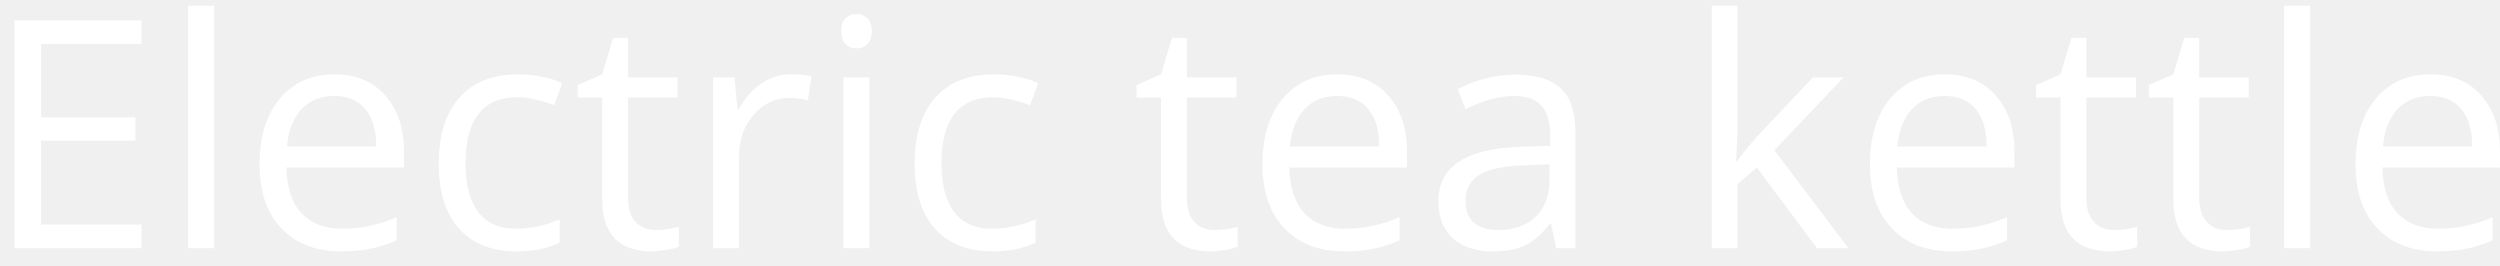
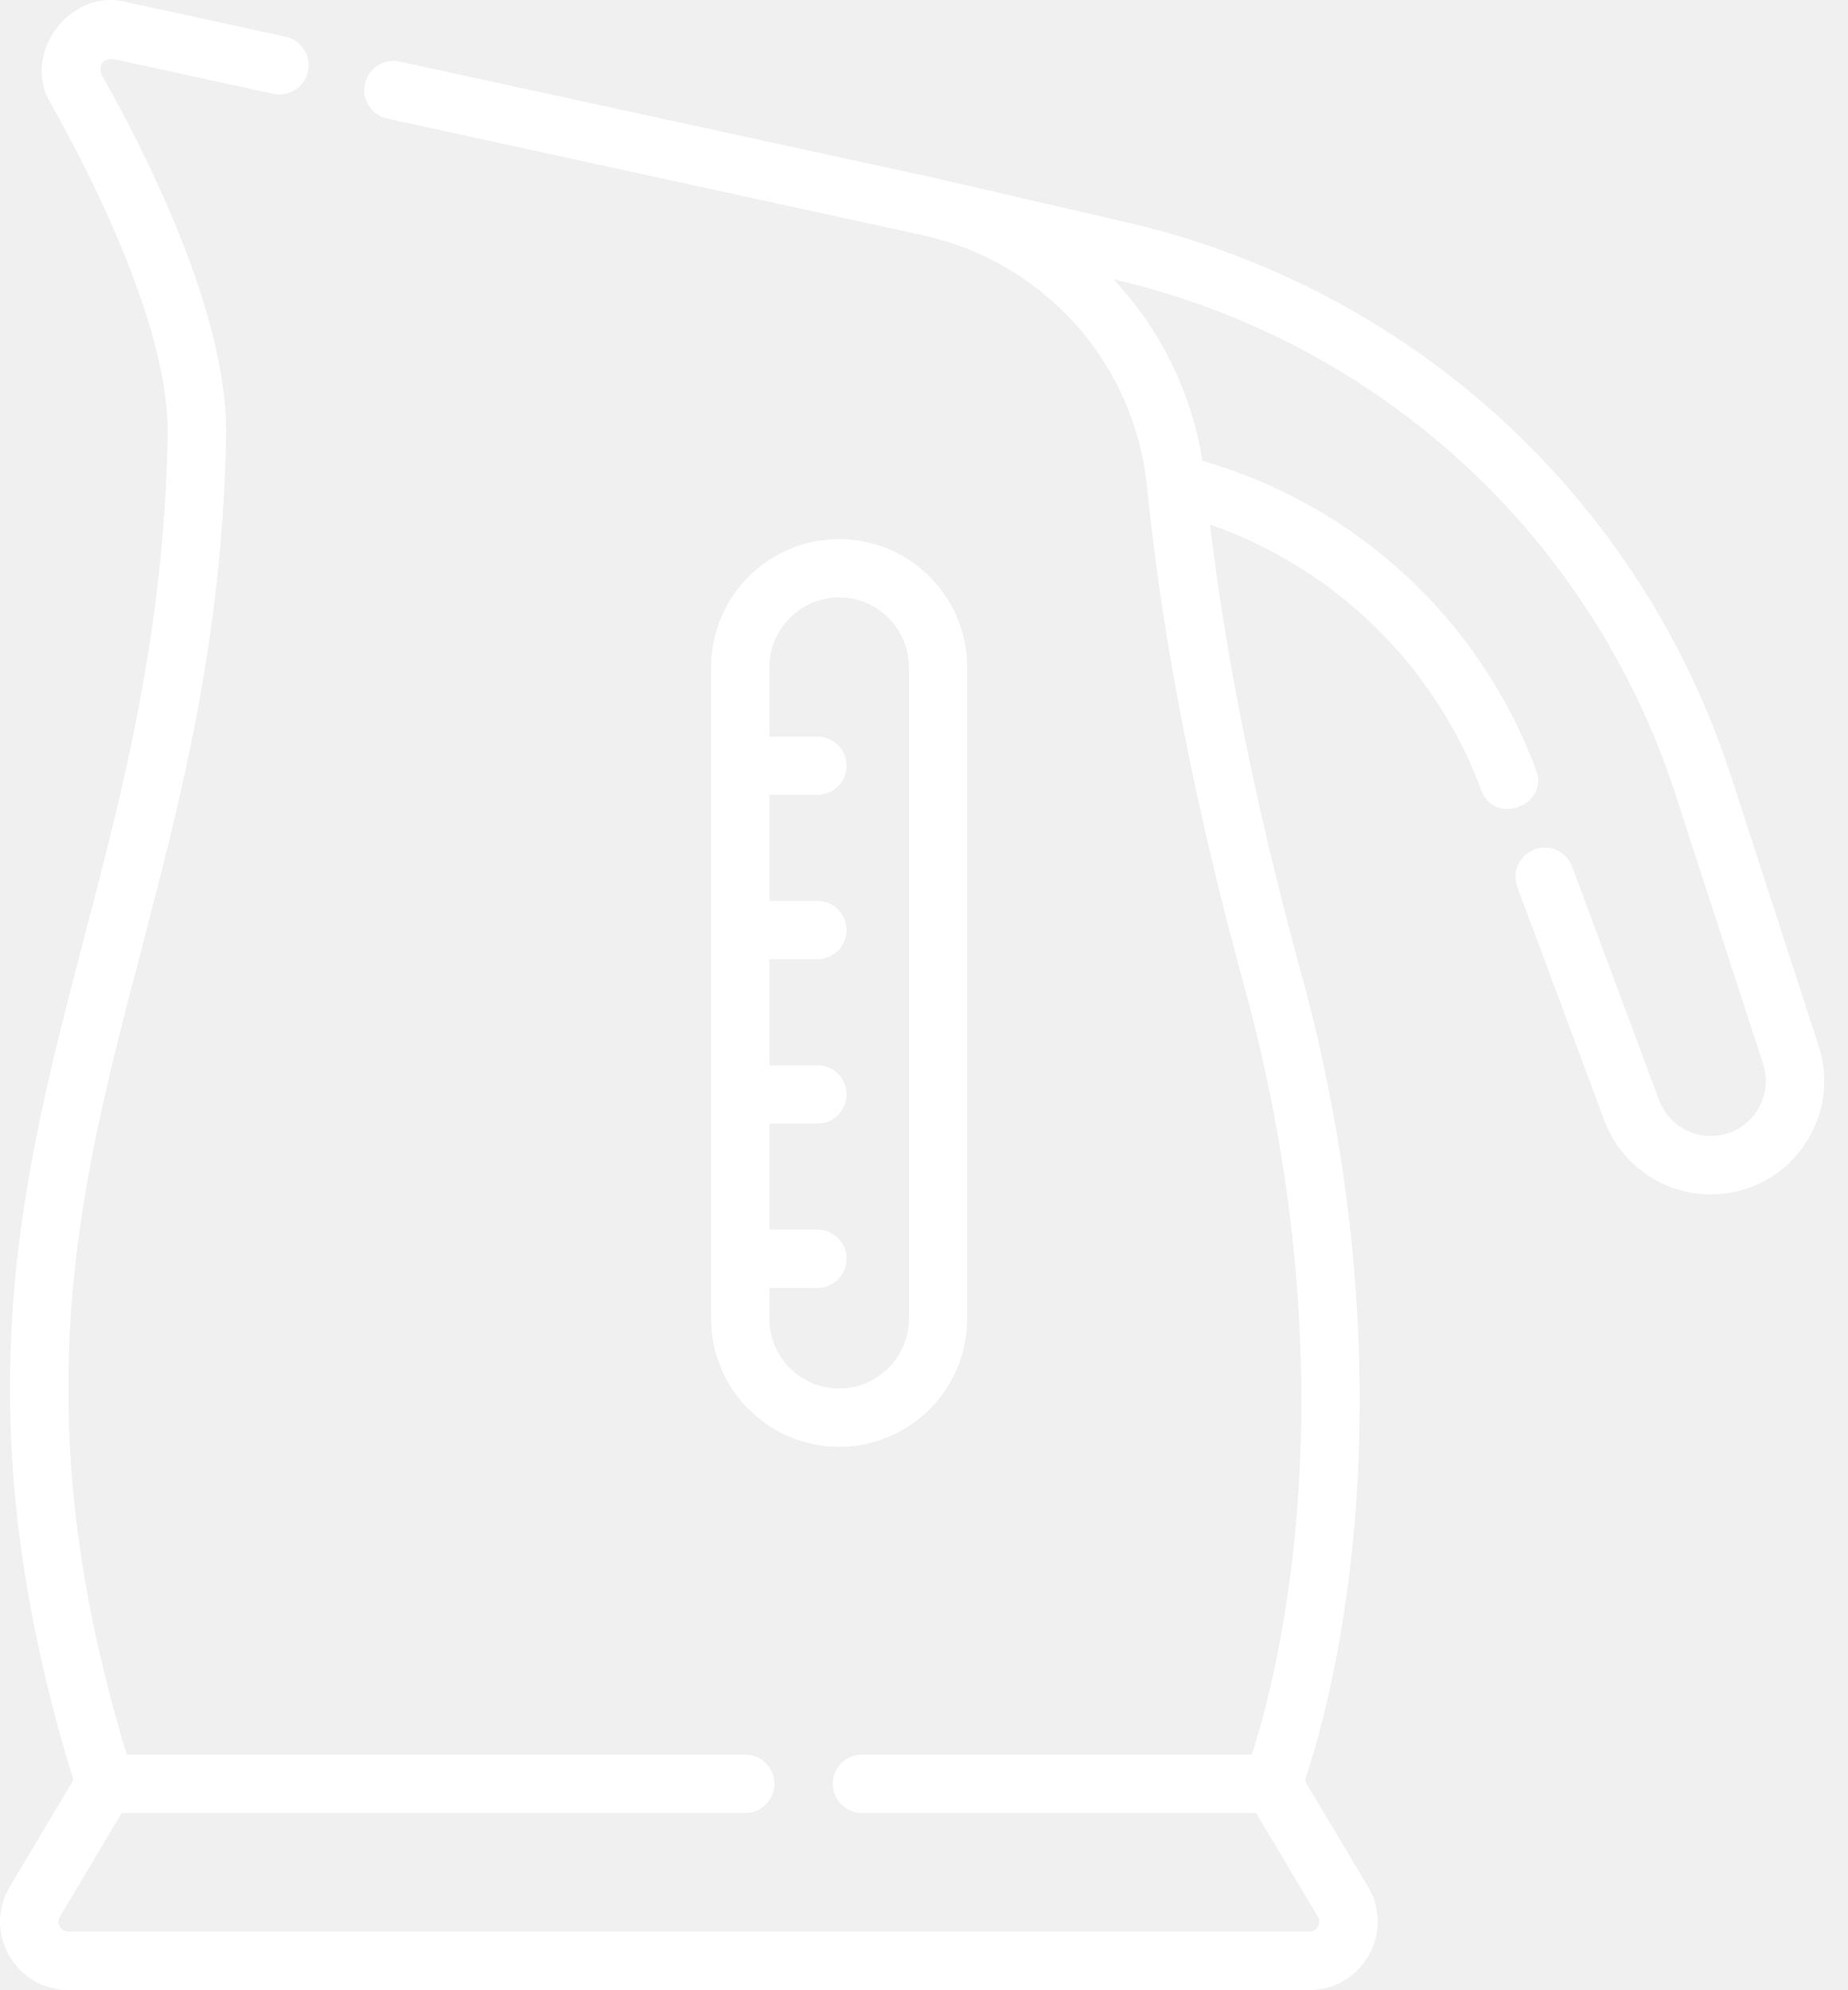
- <svg xmlns="http://www.w3.org/2000/svg" width="141" height="15" viewBox="0 0 141 15" fill="none">
-   <path d="M7.984 14H0.821V1.15H7.984V2.478H2.315V6.617H7.641V7.936H2.315V12.664H7.984V14ZM12.079 14H10.62V0.324H12.079V14ZM19.242 14.176C17.819 14.176 16.694 13.742 15.867 12.875C15.047 12.008 14.637 10.804 14.637 9.263C14.637 7.71 15.018 6.477 15.78 5.562C16.547 4.648 17.575 4.191 18.864 4.191C20.072 4.191 21.027 4.59 21.73 5.387C22.433 6.178 22.784 7.224 22.784 8.524V9.447H16.149C16.178 10.578 16.462 11.437 17.001 12.023C17.546 12.608 18.311 12.901 19.295 12.901C20.332 12.901 21.358 12.685 22.371 12.251V13.552C21.856 13.774 21.366 13.933 20.904 14.026C20.447 14.126 19.893 14.176 19.242 14.176ZM18.847 5.413C18.073 5.413 17.455 5.665 16.992 6.169C16.535 6.673 16.266 7.37 16.184 8.261H21.22C21.22 7.341 21.015 6.638 20.605 6.151C20.195 5.659 19.609 5.413 18.847 5.413ZM29.13 14.176C27.736 14.176 26.654 13.748 25.887 12.893C25.125 12.031 24.744 10.815 24.744 9.245C24.744 7.634 25.131 6.389 25.904 5.51C26.684 4.631 27.791 4.191 29.227 4.191C29.69 4.191 30.153 4.241 30.616 4.341C31.078 4.44 31.442 4.558 31.705 4.692L31.257 5.932C30.935 5.803 30.583 5.697 30.202 5.615C29.822 5.527 29.485 5.483 29.192 5.483C27.235 5.483 26.256 6.731 26.256 9.228C26.256 10.411 26.493 11.319 26.968 11.952C27.448 12.585 28.157 12.901 29.095 12.901C29.898 12.901 30.721 12.729 31.565 12.383V13.675C30.92 14.009 30.109 14.176 29.13 14.176ZM36.97 12.972C37.228 12.972 37.477 12.954 37.717 12.919C37.957 12.878 38.148 12.837 38.288 12.796V13.912C38.13 13.988 37.896 14.05 37.585 14.097C37.281 14.149 37.005 14.176 36.759 14.176C34.896 14.176 33.964 13.194 33.964 11.231V5.501H32.584V4.798L33.964 4.191L34.579 2.135H35.423V4.367H38.218V5.501H35.423V11.17C35.423 11.75 35.561 12.195 35.836 12.506C36.112 12.816 36.489 12.972 36.97 12.972ZM44.617 4.191C45.044 4.191 45.428 4.227 45.768 4.297L45.566 5.65C45.167 5.562 44.816 5.519 44.511 5.519C43.732 5.519 43.064 5.835 42.507 6.468C41.956 7.101 41.681 7.889 41.681 8.832V14H40.222V4.367H41.426L41.593 6.151H41.663C42.021 5.524 42.451 5.041 42.955 4.701C43.459 4.361 44.013 4.191 44.617 4.191ZM49.029 14H47.57V4.367H49.029V14ZM47.447 1.757C47.447 1.423 47.529 1.18 47.693 1.027C47.857 0.869 48.062 0.79 48.308 0.79C48.542 0.79 48.744 0.869 48.914 1.027C49.084 1.186 49.169 1.429 49.169 1.757C49.169 2.085 49.084 2.331 48.914 2.495C48.744 2.653 48.542 2.732 48.308 2.732C48.062 2.732 47.857 2.653 47.693 2.495C47.529 2.331 47.447 2.085 47.447 1.757ZM55.972 14.176C54.577 14.176 53.496 13.748 52.729 12.893C51.967 12.031 51.586 10.815 51.586 9.245C51.586 7.634 51.973 6.389 52.746 5.51C53.526 4.631 54.633 4.191 56.069 4.191C56.532 4.191 56.994 4.241 57.457 4.341C57.92 4.44 58.283 4.558 58.547 4.692L58.099 5.932C57.777 5.803 57.425 5.697 57.044 5.615C56.663 5.527 56.326 5.483 56.033 5.483C54.076 5.483 53.098 6.731 53.098 9.228C53.098 10.411 53.335 11.319 53.81 11.952C54.29 12.585 54.999 12.901 55.937 12.901C56.739 12.901 57.563 12.729 58.407 12.383V13.675C57.762 14.009 56.95 14.176 55.972 14.176ZM68.487 12.972C68.745 12.972 68.994 12.954 69.235 12.919C69.475 12.878 69.665 12.837 69.806 12.796V13.912C69.648 13.988 69.413 14.05 69.103 14.097C68.798 14.149 68.523 14.176 68.277 14.176C66.413 14.176 65.482 13.194 65.482 11.231V5.501H64.102V4.798L65.482 4.191L66.097 2.135H66.941V4.367H69.736V5.501H66.941V11.17C66.941 11.75 67.078 12.195 67.354 12.506C67.629 12.816 68.007 12.972 68.487 12.972ZM75.809 14.176C74.385 14.176 73.26 13.742 72.434 12.875C71.614 12.008 71.203 10.804 71.203 9.263C71.203 7.71 71.584 6.477 72.346 5.562C73.114 4.648 74.142 4.191 75.431 4.191C76.638 4.191 77.593 4.59 78.296 5.387C78.999 6.178 79.351 7.224 79.351 8.524V9.447H72.715C72.744 10.578 73.029 11.437 73.568 12.023C74.112 12.608 74.877 12.901 75.862 12.901C76.899 12.901 77.924 12.685 78.938 12.251V13.552C78.422 13.774 77.933 13.933 77.47 14.026C77.013 14.126 76.459 14.176 75.809 14.176ZM75.413 5.413C74.64 5.413 74.022 5.665 73.559 6.169C73.102 6.673 72.832 7.37 72.75 8.261H77.786C77.786 7.341 77.581 6.638 77.171 6.151C76.761 5.659 76.175 5.413 75.413 5.413ZM87.771 14L87.481 12.629H87.41C86.93 13.232 86.45 13.643 85.969 13.859C85.494 14.07 84.9 14.176 84.185 14.176C83.23 14.176 82.48 13.93 81.935 13.438C81.396 12.945 81.126 12.245 81.126 11.337C81.126 9.392 82.682 8.372 85.793 8.278L87.428 8.226V7.628C87.428 6.872 87.264 6.315 86.936 5.958C86.614 5.595 86.095 5.413 85.38 5.413C84.577 5.413 83.669 5.659 82.656 6.151L82.207 5.035C82.682 4.777 83.2 4.575 83.763 4.429C84.331 4.282 84.9 4.209 85.468 4.209C86.617 4.209 87.466 4.464 88.017 4.974C88.573 5.483 88.852 6.301 88.852 7.426V14H87.771ZM84.475 12.972C85.383 12.972 86.095 12.723 86.611 12.225C87.132 11.727 87.393 11.029 87.393 10.133V9.263L85.934 9.324C84.774 9.365 83.936 9.547 83.42 9.869C82.91 10.185 82.656 10.681 82.656 11.354C82.656 11.882 82.814 12.283 83.13 12.559C83.452 12.834 83.901 12.972 84.475 12.972ZM97.984 9.069C98.236 8.712 98.619 8.243 99.135 7.663L102.246 4.367H103.978L100.075 8.472L104.25 14H102.484L99.082 9.447L97.984 10.396V14H96.542V0.324H97.984V7.575C97.984 7.897 97.96 8.396 97.913 9.069H97.984ZM110.069 14.176C108.645 14.176 107.52 13.742 106.694 12.875C105.873 12.008 105.463 10.804 105.463 9.263C105.463 7.71 105.844 6.477 106.606 5.562C107.373 4.648 108.402 4.191 109.691 4.191C110.898 4.191 111.853 4.59 112.556 5.387C113.259 6.178 113.611 7.224 113.611 8.524V9.447H106.975C107.004 10.578 107.288 11.437 107.827 12.023C108.372 12.608 109.137 12.901 110.121 12.901C111.158 12.901 112.184 12.685 113.198 12.251V13.552C112.682 13.774 112.193 13.933 111.73 14.026C111.273 14.126 110.719 14.176 110.069 14.176ZM109.673 5.413C108.9 5.413 108.281 5.665 107.819 6.169C107.362 6.673 107.092 7.37 107.01 8.261H112.046C112.046 7.341 111.841 6.638 111.431 6.151C111.021 5.659 110.435 5.413 109.673 5.413ZM119.218 12.972C119.476 12.972 119.725 12.954 119.965 12.919C120.205 12.878 120.396 12.837 120.536 12.796V13.912C120.378 13.988 120.144 14.05 119.833 14.097C119.529 14.149 119.253 14.176 119.007 14.176C117.144 14.176 116.212 13.194 116.212 11.231V5.501H114.832V4.798L116.212 4.191L116.827 2.135H117.671V4.367H120.466V5.501H117.671V11.17C117.671 11.75 117.809 12.195 118.084 12.506C118.36 12.816 118.738 12.972 119.218 12.972ZM125.581 12.972C125.839 12.972 126.088 12.954 126.328 12.919C126.569 12.878 126.759 12.837 126.9 12.796V13.912C126.741 13.988 126.507 14.05 126.197 14.097C125.892 14.149 125.616 14.176 125.37 14.176C123.507 14.176 122.575 13.194 122.575 11.231V5.501H121.196V4.798L122.575 4.191L123.191 2.135H124.034V4.367H126.829V5.501H124.034V11.17C124.034 11.75 124.172 12.195 124.448 12.506C124.723 12.816 125.101 12.972 125.581 12.972ZM130.292 14H128.833V0.324H130.292V14ZM137.455 14.176C136.031 14.176 134.906 13.742 134.08 12.875C133.26 12.008 132.85 10.804 132.85 9.263C132.85 7.71 133.231 6.477 133.992 5.562C134.76 4.648 135.788 4.191 137.077 4.191C138.284 4.191 139.24 4.59 139.943 5.387C140.646 6.178 140.997 7.224 140.997 8.524V9.447H134.362C134.391 10.578 134.675 11.437 135.214 12.023C135.759 12.608 136.524 12.901 137.508 12.901C138.545 12.901 139.571 12.685 140.584 12.251V13.552C140.069 13.774 139.579 13.933 139.116 14.026C138.659 14.126 138.106 14.176 137.455 14.176ZM137.06 5.413C136.286 5.413 135.668 5.665 135.205 6.169C134.748 6.673 134.479 7.37 134.397 8.261H139.433C139.433 7.341 139.228 6.638 138.818 6.151C138.407 5.659 137.822 5.413 137.06 5.413Z" fill="white" />
+ <svg xmlns="http://www.w3.org/2000/svg" width="65" height="70" viewBox="0 0 65 70" fill="none">
+   <path d="M63.982 36.788L60.893 27.285C59.337 22.495 56.552 18.166 52.84 14.763C49.127 11.361 44.572 8.963 39.665 7.828L32.883 6.26C32.881 6.26 14.062 2.166 14.062 2.166C13.507 2.044 12.961 2.397 12.84 2.951C12.72 3.505 13.071 4.052 13.625 4.173L32.42 8.262C32.42 8.262 32.459 8.271 32.459 8.271C36.747 9.216 39.918 12.771 40.354 17.127C40.886 22.451 42.04 28.371 43.783 34.722C46.102 43.172 45.989 50.236 45.486 54.674C45.09 58.163 44.399 60.62 44.043 61.719H30.328C29.76 61.719 29.3 62.179 29.3 62.747C29.3 63.314 29.76 63.774 30.328 63.774H44.19L46.364 67.419C46.455 67.571 46.405 67.704 46.368 67.769C46.331 67.835 46.242 67.945 46.065 67.945H2.407C2.231 67.945 2.142 67.835 2.104 67.769C2.067 67.704 2.018 67.571 2.108 67.419L4.282 63.774H26.219C26.786 63.774 27.246 63.314 27.246 62.747C27.246 62.179 26.786 61.719 26.219 61.719H4.459C2.802 56.239 2.171 51.361 2.48 46.432C2.767 41.843 3.831 37.776 4.957 33.471C6.359 28.109 7.81 22.565 7.955 15.403C8.035 11.439 5.621 6.273 3.581 2.638C3.442 2.292 3.626 2.047 3.998 2.078L9.612 3.3C10.167 3.421 10.713 3.069 10.834 2.515C10.955 1.96 10.603 1.413 10.049 1.293L4.435 0.071C2.459 -0.437 0.726 1.901 1.789 3.643C3.357 6.437 5.976 11.675 5.901 15.361C5.761 22.28 4.342 27.704 2.97 32.95C0.723 41.541 -1.4 49.661 2.582 62.613L0.344 66.367C-0.105 67.119 -0.115 68.023 0.318 68.784C0.75 69.545 1.531 70 2.407 70H46.066C46.941 70 47.722 69.546 48.154 68.784C48.587 68.023 48.577 67.119 48.129 66.367L45.905 62.638C46.26 61.596 47.063 58.935 47.517 54.994C48.051 50.359 48.181 42.985 45.764 34.178C44.217 28.54 43.145 23.258 42.568 18.448C46.962 19.981 50.473 23.39 52.117 27.802C52.572 29.062 54.524 28.322 54.042 27.084C52.068 21.786 47.71 17.766 42.303 16.21C41.913 13.763 40.801 11.557 39.175 9.823L39.203 9.83C43.764 10.884 48 13.114 51.452 16.278C54.903 19.441 57.492 23.467 58.939 27.92L62.028 37.423C62.222 38.02 62.122 38.653 61.753 39.161C61.384 39.669 60.813 39.96 60.185 39.96C59.38 39.96 58.65 39.453 58.369 38.699L55.309 30.483C55.111 29.952 54.519 29.681 53.987 29.879C53.456 30.078 53.185 30.669 53.383 31.201L56.444 39.416C57.023 40.97 58.527 42.014 60.185 42.014C61.478 42.014 62.655 41.414 63.415 40.368C64.174 39.323 64.381 38.018 63.982 36.788V36.788Z" fill="white" />
+   <path d="M29.522 50.892C32.006 50.892 34.026 48.871 34.026 46.388V23.468C34.026 20.984 32.006 18.964 29.522 18.964C27.039 18.964 25.018 20.984 25.018 23.468V46.388C25.018 48.871 27.039 50.892 29.522 50.892V50.892ZM29.522 21.015C30.875 21.015 31.976 22.115 31.976 23.468V46.388C31.976 47.74 30.875 48.841 29.522 48.841C28.17 48.841 27.069 47.74 27.069 46.388V45.303H28.759C29.325 45.303 29.784 44.844 29.784 44.278C29.784 43.711 29.325 43.252 28.759 43.252H27.069V39.522H28.759C29.325 39.522 29.784 39.063 29.784 38.496C29.784 37.93 29.325 37.471 28.759 37.471H27.069V33.741H28.759C29.325 33.741 29.784 33.282 29.784 32.715C29.784 32.149 29.325 31.69 28.759 31.69H27.069V27.96H28.759C29.325 27.96 29.784 27.501 29.784 26.934C29.784 26.368 29.325 25.909 28.759 25.909H27.069V23.468C27.069 22.115 28.17 21.015 29.522 21.015V21.015Z" fill="white" />
</svg>
